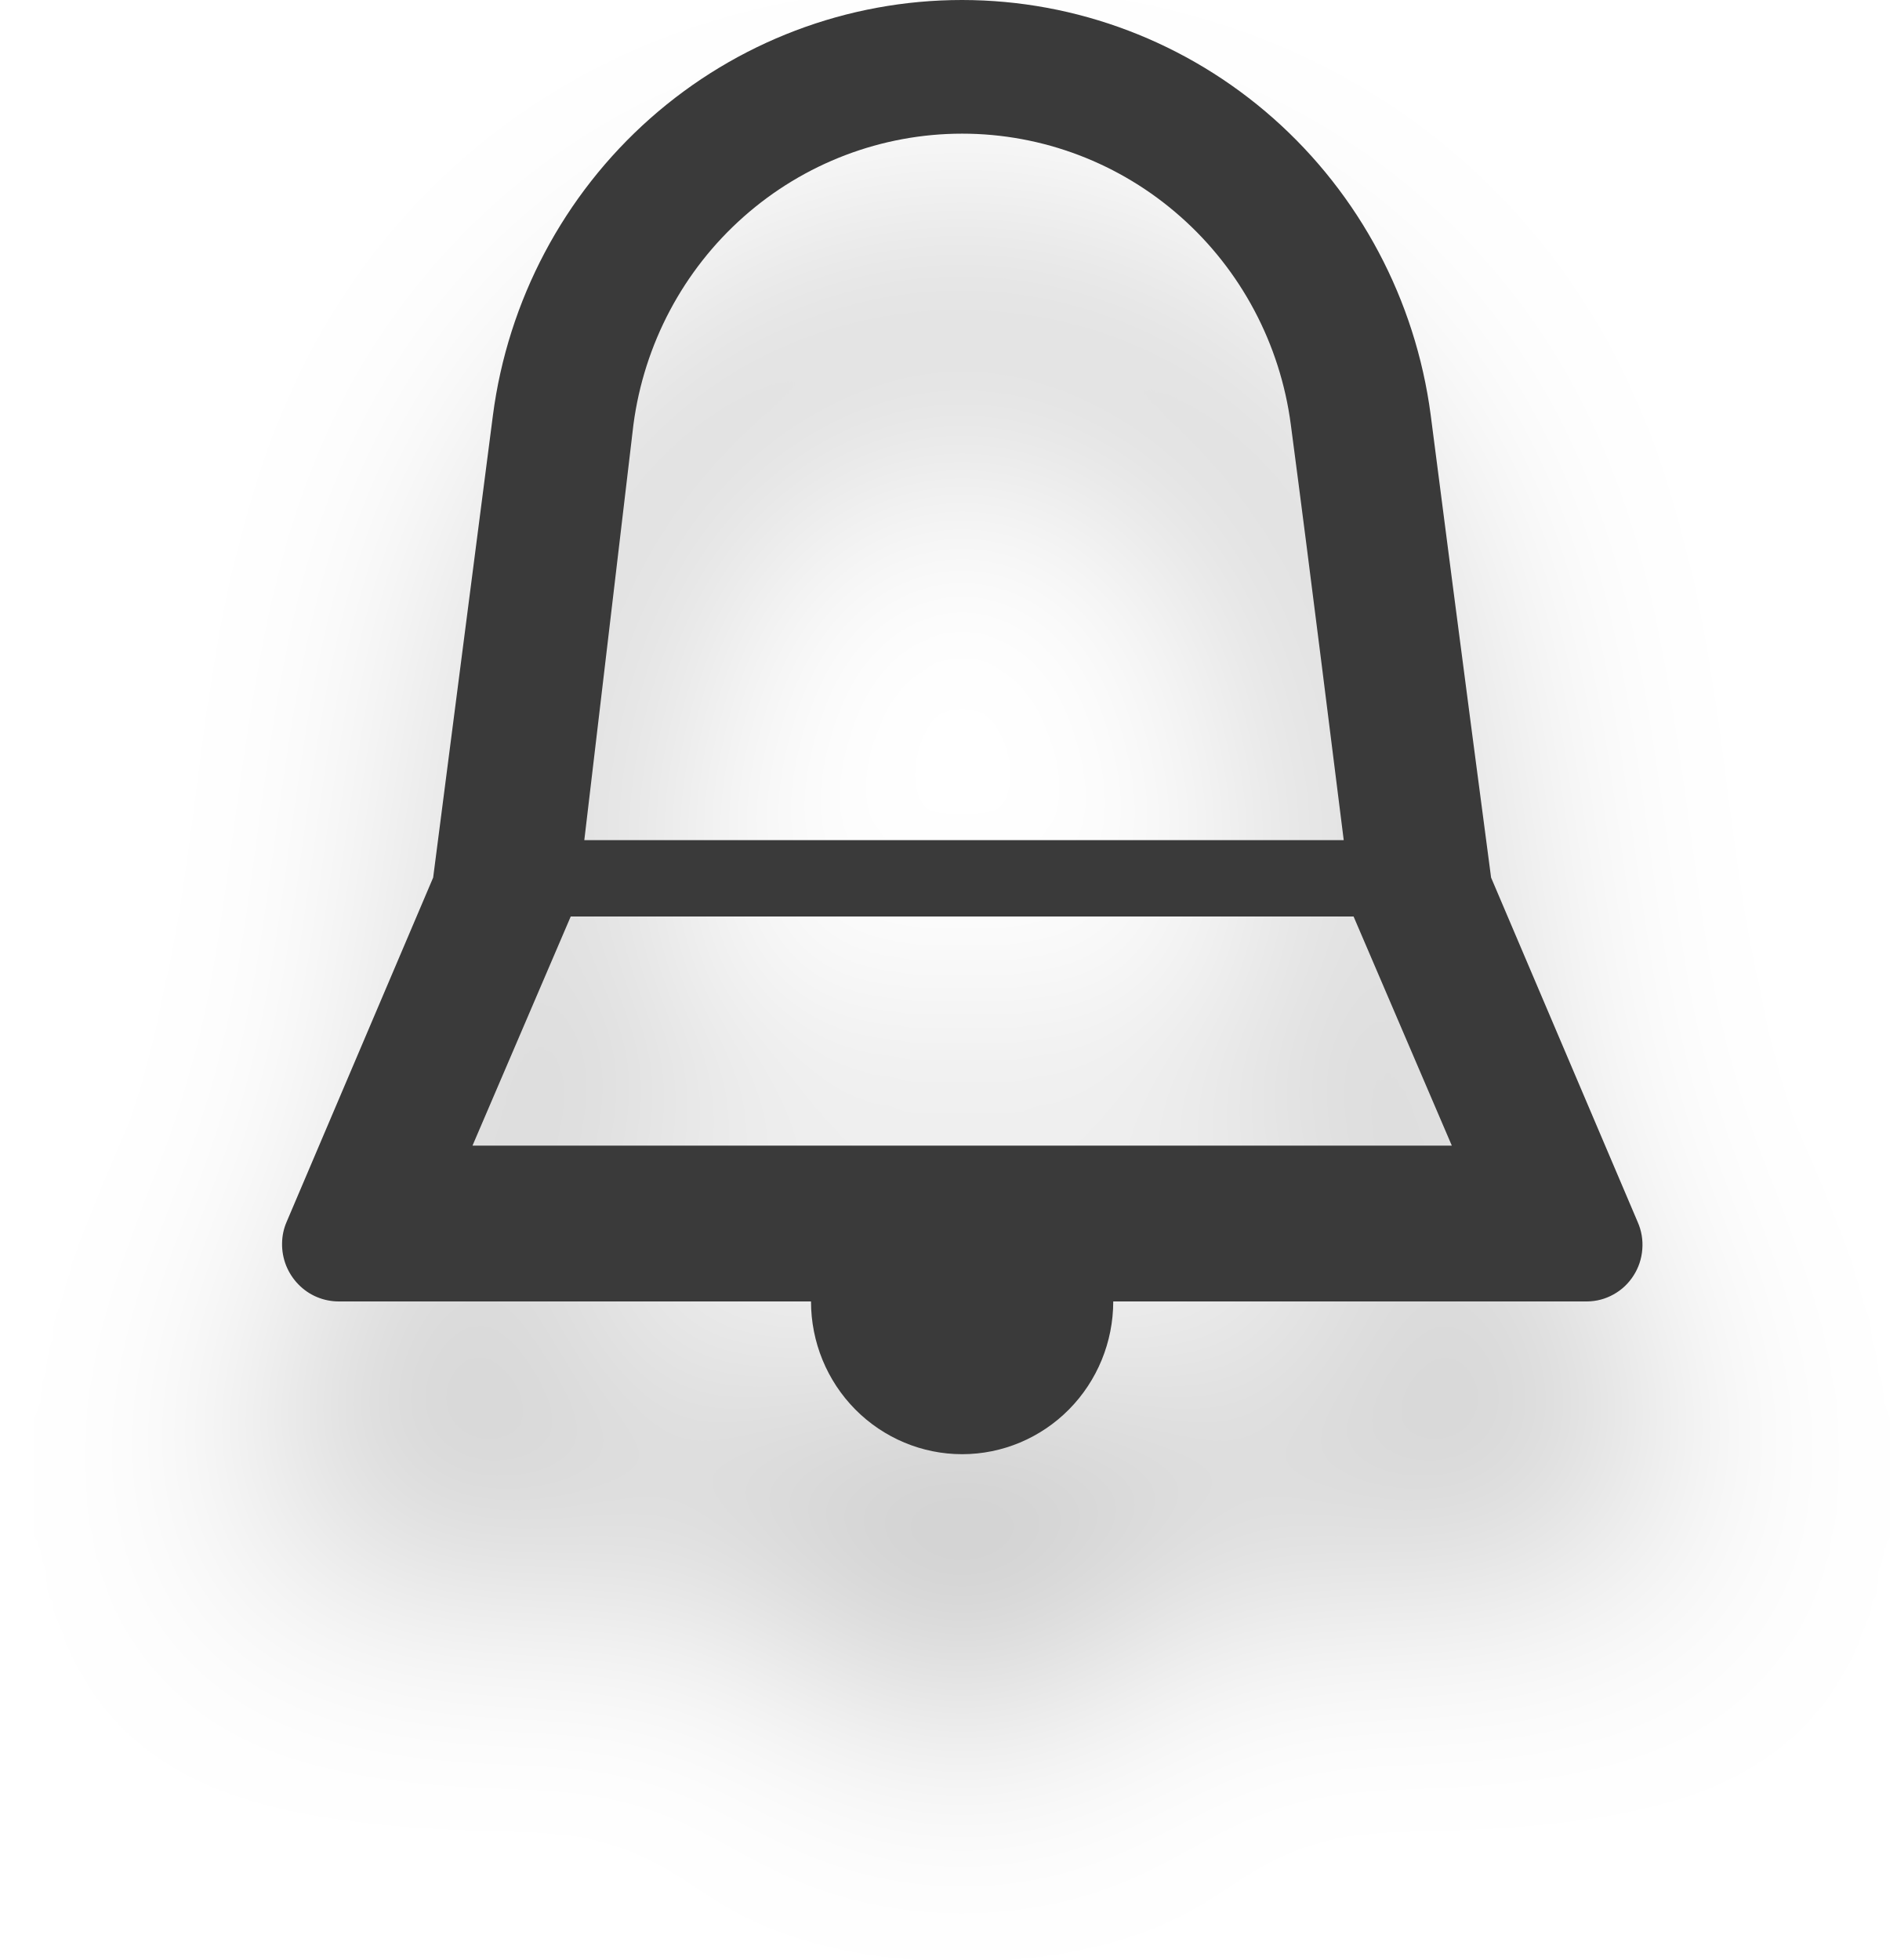
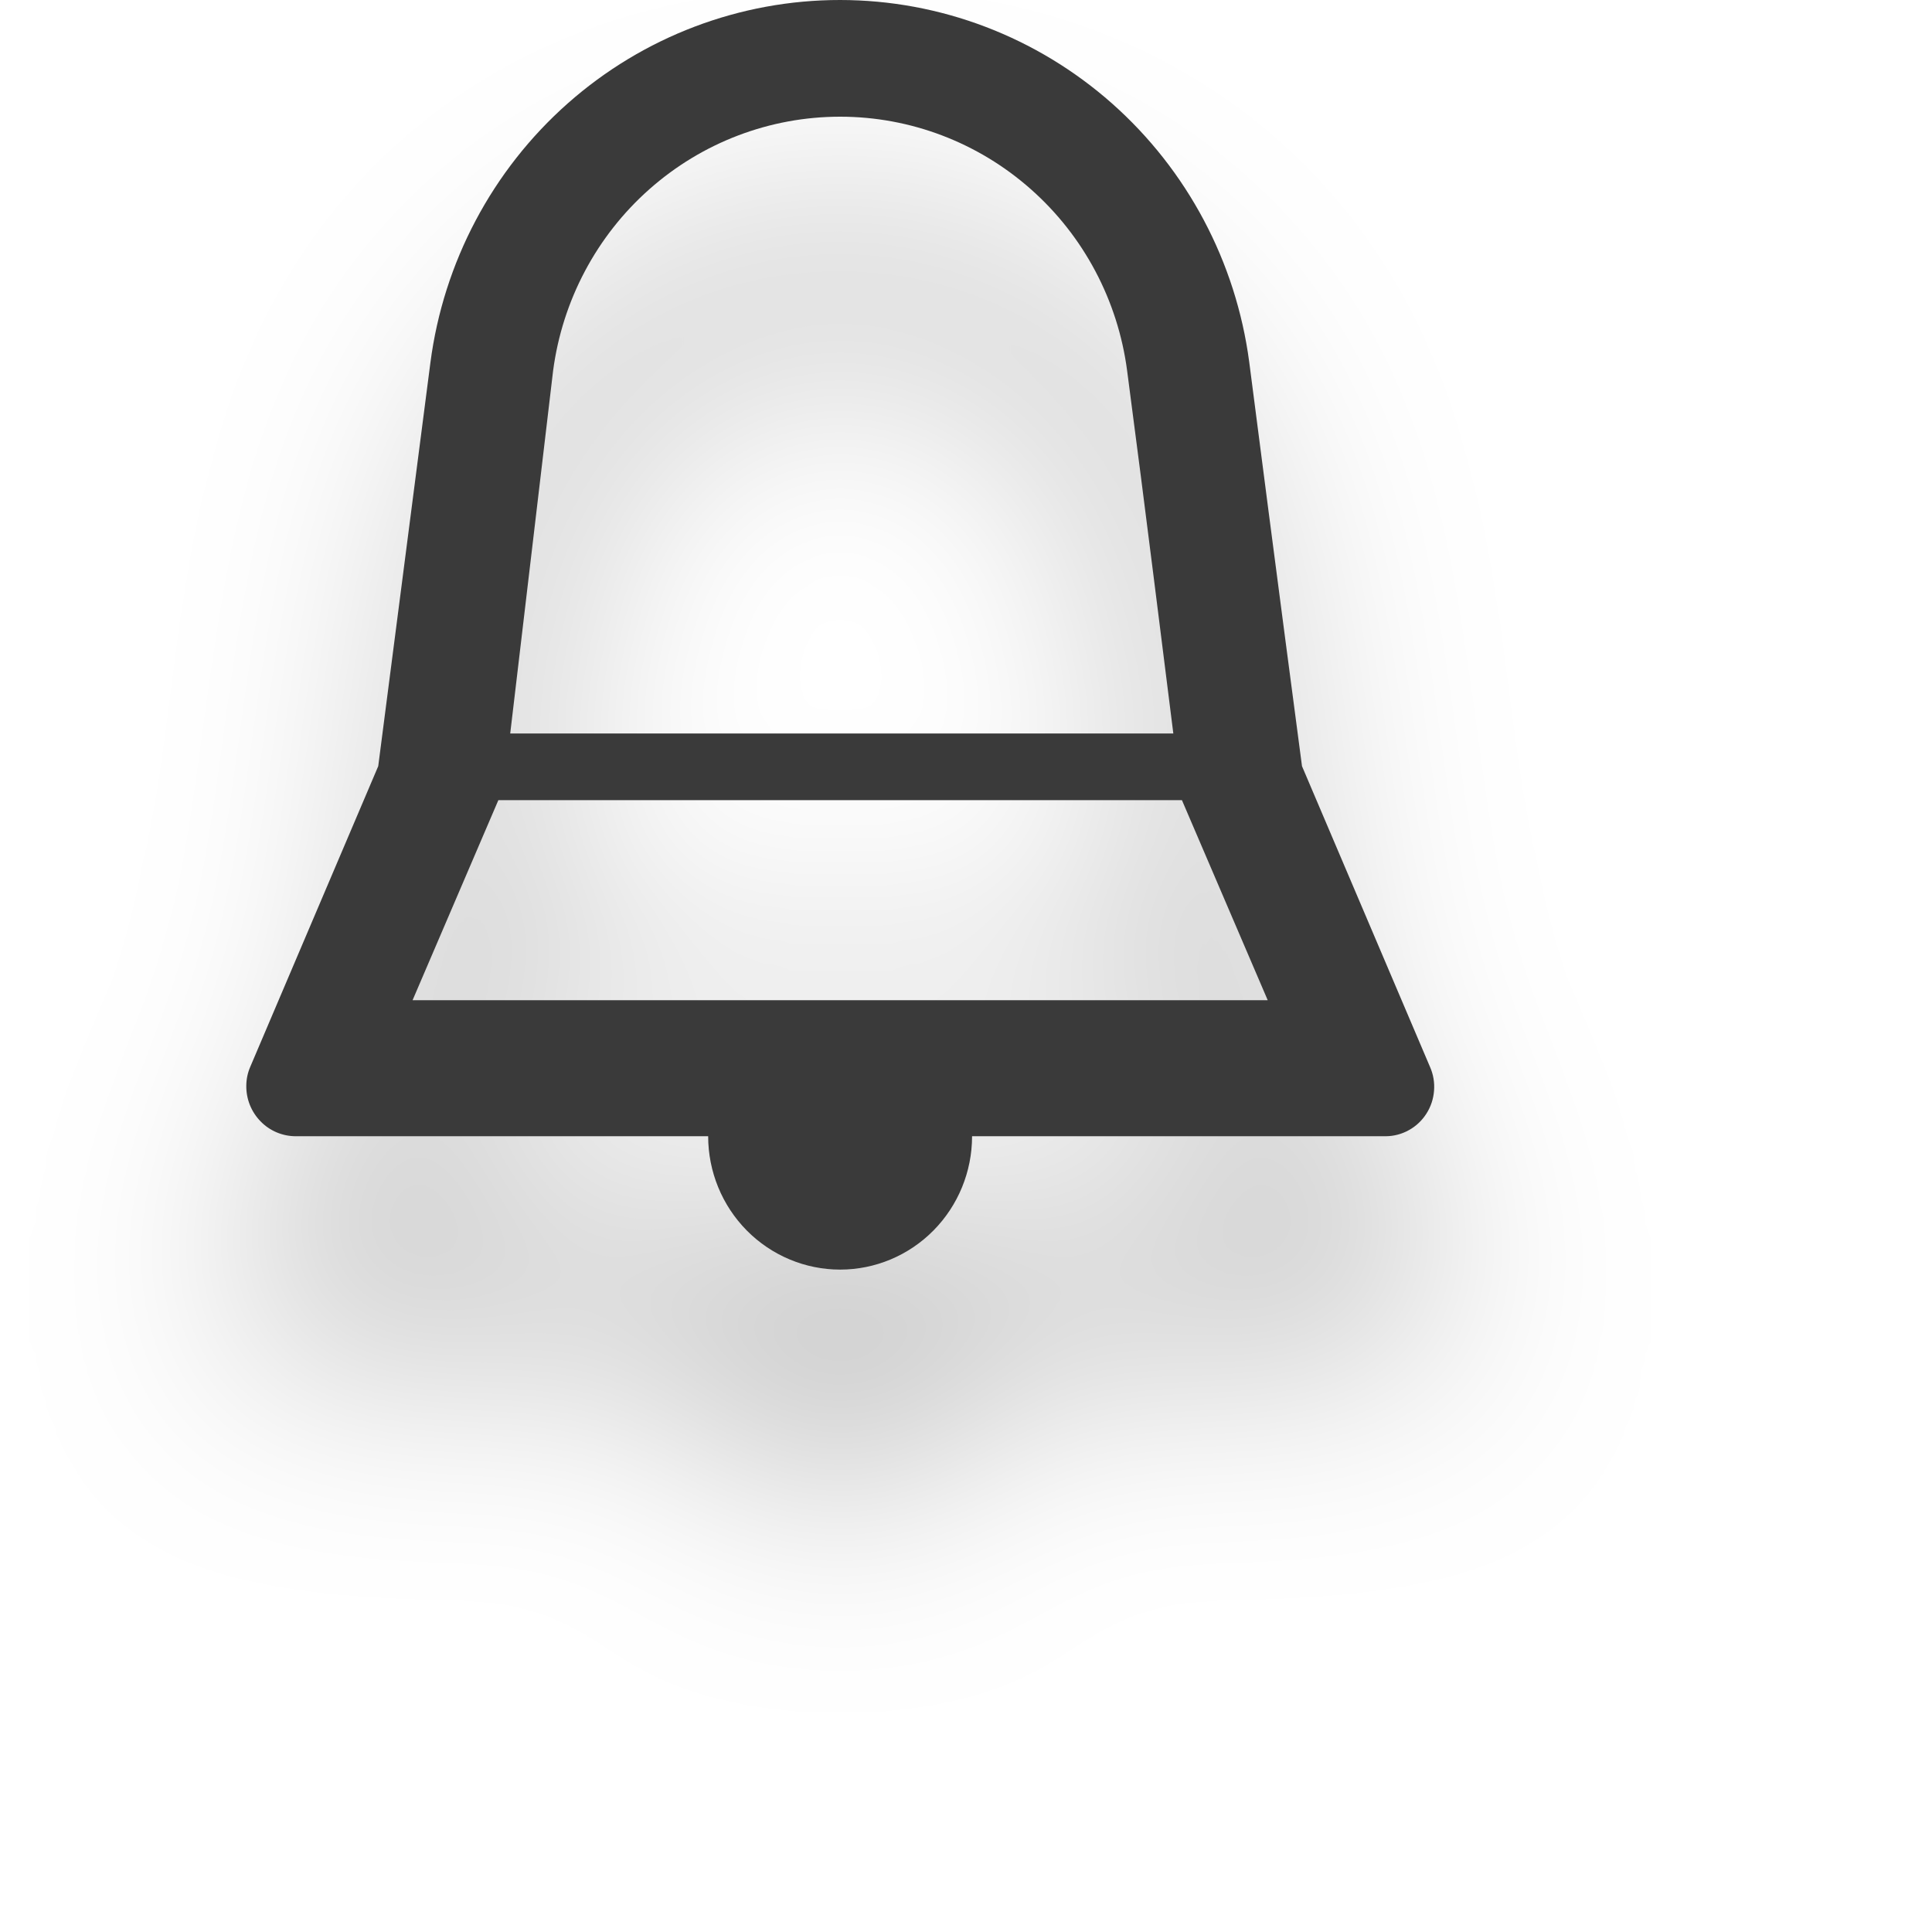
- <svg xmlns="http://www.w3.org/2000/svg" width="30" height="31" viewBox="0 0 30 31" fill="none">
+ <svg xmlns="http://www.w3.org/2000/svg" width="35" height="35" viewBox="0 0 35 35" fill="none">
  <g filter="url(#filter0_d)">
    <path d="M25.906 19.328L23.587 13.88C23.587 13.88 23.097 10.183 22.631 6.559C22.391 4.745 21.507 3.08 20.144 1.873C18.781 0.667 17.032 0.001 15.22 1.49801e-06C13.404 -0.001 11.65 0.665 10.284 1.874C8.919 3.083 8.034 4.752 7.797 6.571L6.852 13.88L4.533 19.328C4.487 19.434 4.463 19.549 4.462 19.666C4.46 19.786 4.482 19.905 4.526 20.016C4.571 20.128 4.637 20.229 4.72 20.314C4.803 20.4 4.903 20.468 5.012 20.514C5.122 20.56 5.239 20.584 5.358 20.584H12.829C12.829 21.225 13.081 21.839 13.529 22.292C13.978 22.745 14.586 23 15.22 23C15.854 23 16.462 22.745 16.91 22.292C17.358 21.839 17.61 21.225 17.61 20.584H25.105C25.252 20.583 25.396 20.545 25.524 20.473C25.653 20.402 25.762 20.299 25.841 20.174C25.921 20.05 25.968 19.907 25.979 19.759C25.991 19.611 25.966 19.463 25.906 19.328ZM15.22 2.114C16.491 2.114 17.719 2.581 18.675 3.428C19.632 4.274 20.252 5.443 20.419 6.716C20.754 9.253 21.089 11.971 21.256 13.288H9.243L10.02 6.716C10.188 5.443 10.808 4.274 11.764 3.428C12.72 2.581 13.948 2.114 15.22 2.114ZM7.474 18.12L9.028 14.496H21.412L22.966 18.12H7.426H7.474Z" fill="#3A3A3A" />
  </g>
  <defs>
    <filter id="filter0_d" x="0.462" y="0" width="29.52" height="31" filterUnits="userSpaceOnUse" color-interpolation-filters="sRGB">
      <feFlood flood-opacity="0" result="BackgroundImageFix" />
      <feColorMatrix in="SourceAlpha" type="matrix" values="0 0 0 0 0 0 0 0 0 0 0 0 0 0 0 0 0 0 127 0" result="hardAlpha" />
      <feOffset dy="4" />
      <feGaussianBlur stdDeviation="2" />
      <feColorMatrix type="matrix" values="0 0 0 0 0 0 0 0 0 0 0 0 0 0 0 0 0 0 0.25 0" />
      <feBlend mode="normal" in2="BackgroundImageFix" result="effect1_dropShadow" />
      <feBlend mode="normal" in="SourceGraphic" in2="effect1_dropShadow" result="shape" />
    </filter>
  </defs>
</svg>
